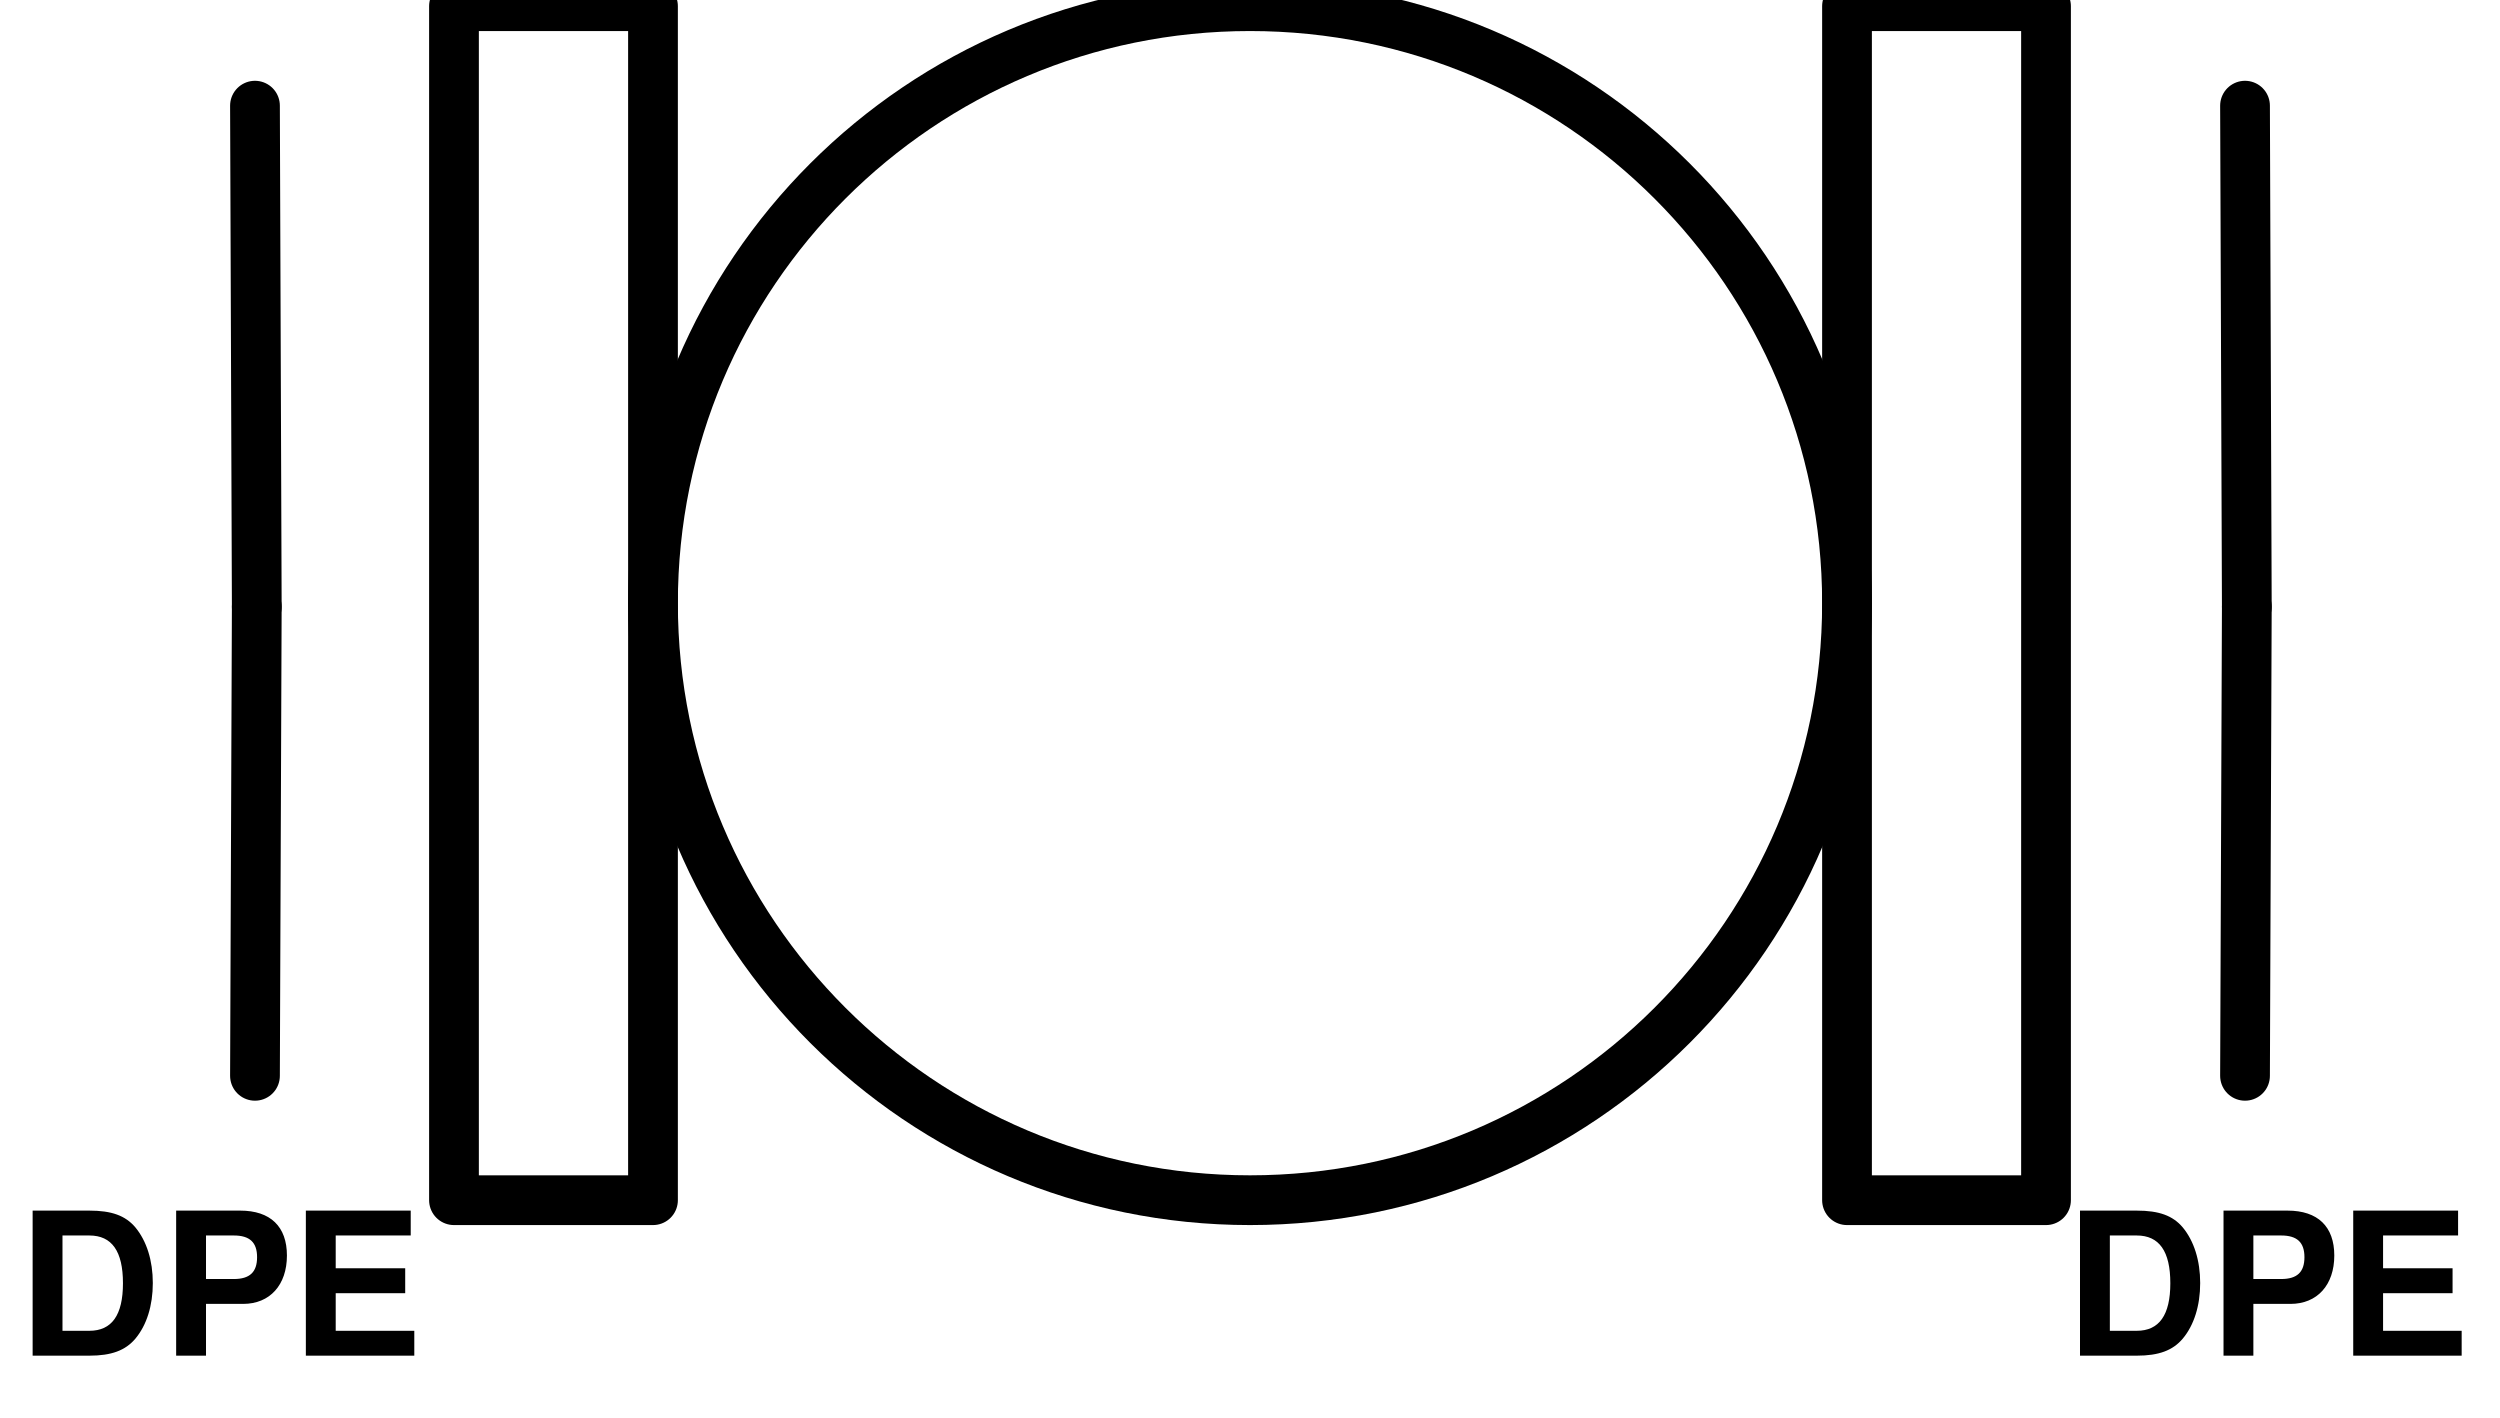
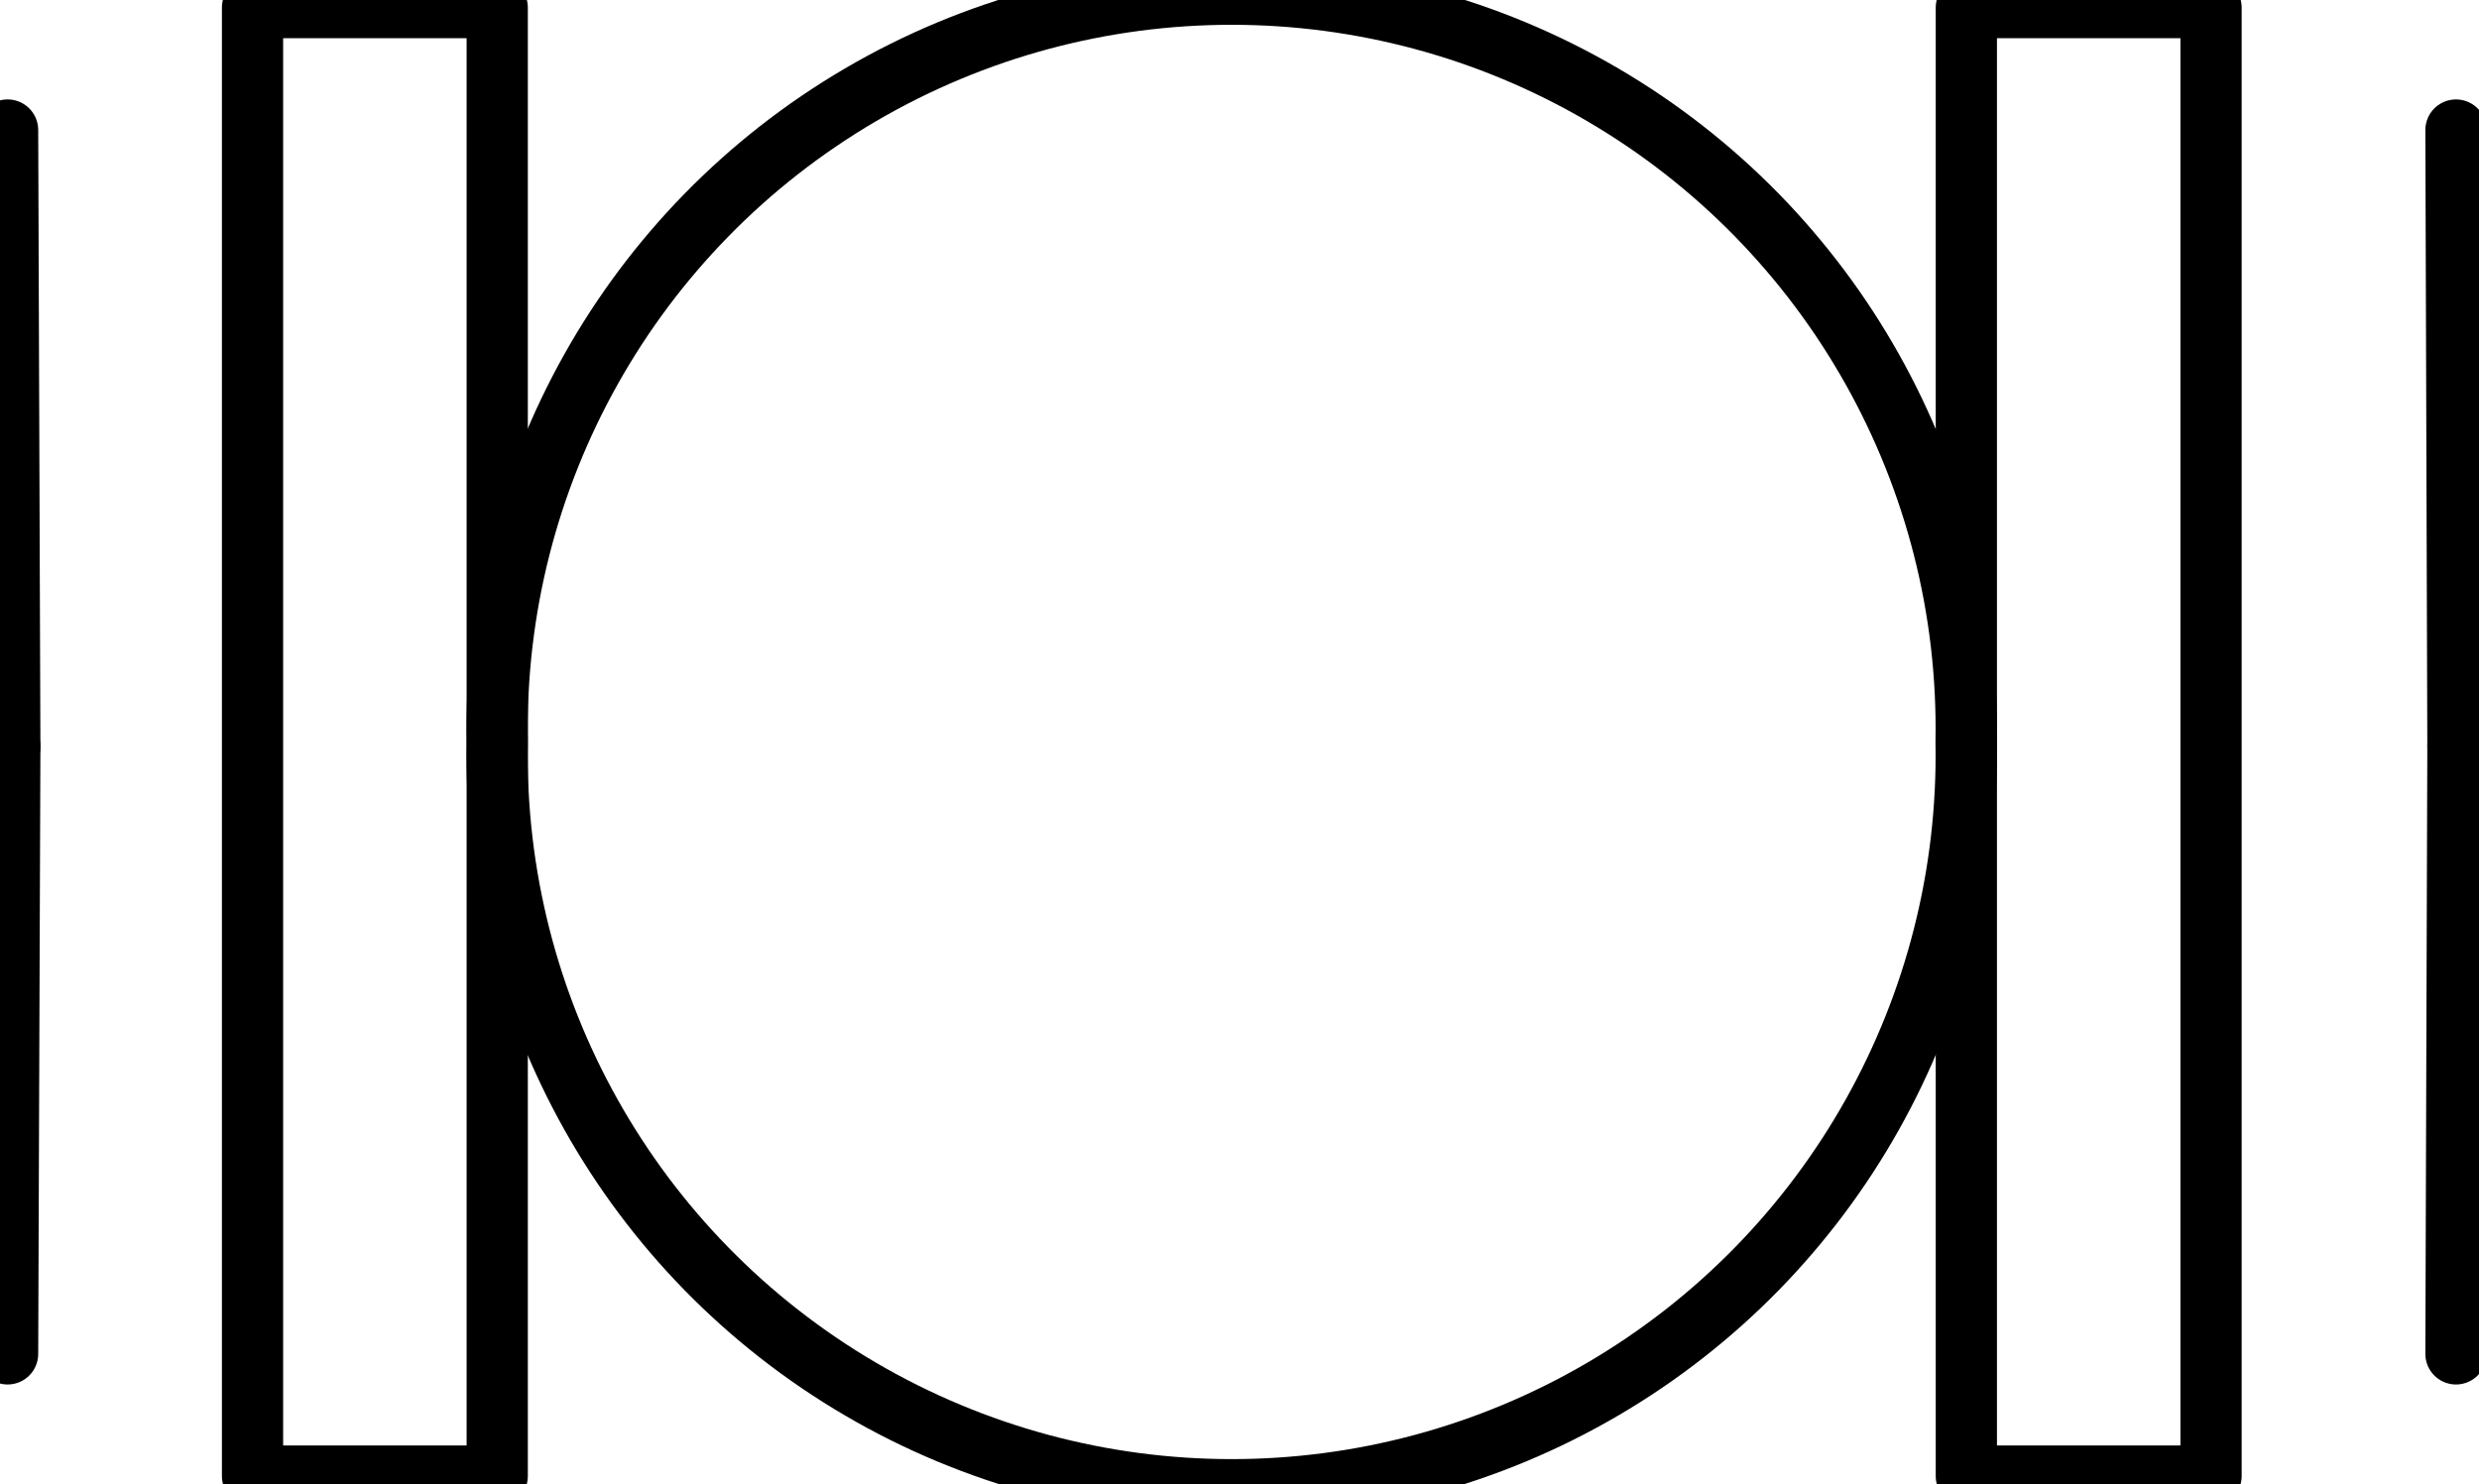
- <svg xmlns="http://www.w3.org/2000/svg" version="1.1" width="53.177mm" height="30.16mm" viewBox="-0.031 -0.031 12.562 7.125">
+ <svg xmlns="http://www.w3.org/2000/svg" version="1.1" width="42.84mm" height="25.651mm" viewBox="-0.031 -0.031 10.121 6.06">
  <defs />
  <g>
-     <g id="cell-AwpCzU6rZwWW468GVg_e-124" layer="Symbol">
-       <path fill="none" stroke="none" d="M10.25 6L12.5 6 12.5 7 10.25 7z" stroke-width="0.25" stroke-linecap="round" stroke-linejoin="round" />
-       <g>
-         <text fill="rgb(0, 0, 0)" font-family="Helvetica" font-size="40px" font-weight="bold" transform="matrix(0.025 0 0 0.025 10.3438 6.78125)" stroke-width="0.25" stroke-linecap="round" stroke-linejoin="round">DPE</text>
-       </g>
-     </g>
-     <g id="cell-AwpCzU6rZwWW468GVg_e-0" layer="Symbol">
-       <path fill="none" stroke="none" d="M0 6L2.25 6 2.25 7 0 7z" stroke-width="0.25" stroke-linecap="round" stroke-linejoin="round" />
-       <g>
-         <text fill="rgb(0, 0, 0)" font-family="Helvetica" font-size="40px" text-anchor="end" font-weight="bold" transform="matrix(0.025 0 0 0.025 2.09375 6.78125)" stroke-width="0.25" stroke-linecap="round" stroke-linejoin="round">DPE</text>
-       </g>
-     </g>
    <g id="cell-OQSzNTRiM4NGO5r0WHCF-20" layer="Symbol">
-       <path fill="none" stroke="rgb(0, 0, 0)" d="M9.25 0L10.25 0 10.25 6 9.25 6z" stroke-width="0.25" stroke-linecap="round" stroke-linejoin="round" />
+       <path fill="none" stroke="rgb(0, 0, 0)" d="M7.997 0L8.996 0 8.996 5.997 7.997 5.997z" stroke-width="0.25" stroke-linecap="round" stroke-linejoin="round" />
    </g>
    <g id="cell-OQSzNTRiM4NGO5r0WHCF-9" layer="Symbol">
-       <path d="M1.25 5.375L1.259 3.018" fill="none" stroke="rgb(0, 0, 0)" stroke-miterlimit="10" stroke-width="0.25" stroke-linecap="round" stroke-linejoin="round" />
+       <path d="M0 5.498L0.009 3.017" fill="none" stroke="rgb(0, 0, 0)" stroke-miterlimit="10" stroke-width="0.25" stroke-linecap="round" stroke-linejoin="round" />
    </g>
    <g id="cell-OQSzNTRiM4NGO5r0WHCF-2" layer="Symbol">
-       <path d="M1.259 3.018L1.25 0.5" fill="none" stroke="rgb(0, 0, 0)" stroke-miterlimit="10" stroke-width="0.25" stroke-linecap="round" stroke-linejoin="round" />
+       <path d="M0.009 3.017L0 0.5" fill="none" stroke="rgb(0, 0, 0)" stroke-miterlimit="10" stroke-width="0.25" stroke-linecap="round" stroke-linejoin="round" />
    </g>
    <g id="cell-OQSzNTRiM4NGO5r0WHCF-7" layer="Symbol">
-       <path d="M11.25 5.375L11.259 3.018" fill="none" stroke="rgb(0, 0, 0)" stroke-miterlimit="10" stroke-width="0.25" stroke-linecap="round" stroke-linejoin="round" />
+       <path d="M9.996 5.498L10.004 3.017" fill="none" stroke="rgb(0, 0, 0)" stroke-miterlimit="10" stroke-width="0.25" stroke-linecap="round" stroke-linejoin="round" />
    </g>
    <g id="cell-OQSzNTRiM4NGO5r0WHCF-3" layer="Symbol">
-       <path d="M11.259 3.018L11.25 0.5" fill="none" stroke="rgb(0, 0, 0)" stroke-miterlimit="10" stroke-width="0.25" stroke-linecap="round" stroke-linejoin="round" />
+       <path d="M10.004 3.017L9.996 0.5" fill="none" stroke="rgb(0, 0, 0)" stroke-miterlimit="10" stroke-width="0.25" stroke-linecap="round" stroke-linejoin="round" />
    </g>
    <g id="cell-OQSzNTRiM4NGO5r0WHCF-1" layer="Symbol">
-       <path fill="none" stroke="rgb(0, 0, 0)" d="M2.25 0L3.25 0 3.25 6 2.25 6z" stroke-width="0.25" stroke-linecap="round" stroke-linejoin="round" />
+       <path fill="none" stroke="rgb(0, 0, 0)" d="M1 0L1.999 0 1.999 5.997 1 5.997z" stroke-width="0.25" stroke-linecap="round" stroke-linejoin="round" />
    </g>
    <g id="cell-OQSzNTRiM4NGO5r0WHCF-0" layer="Symbol">
-       <path fill="none" stroke="rgb(0, 0, 0)" d="M3.25 3a3 3 0 1 0 6 0 3 3 0 1 0-6 0" stroke-width="0.25" stroke-linecap="round" stroke-linejoin="round" />
+       <path fill="none" stroke="rgb(0, 0, 0)" d="M1.999 2.999a2.999 2.999 0 1 0 5.997 0 2.999 2.999 0 1 0-5.997 0" stroke-width="0.25" stroke-linecap="round" stroke-linejoin="round" />
    </g>
  </g>
</svg>
